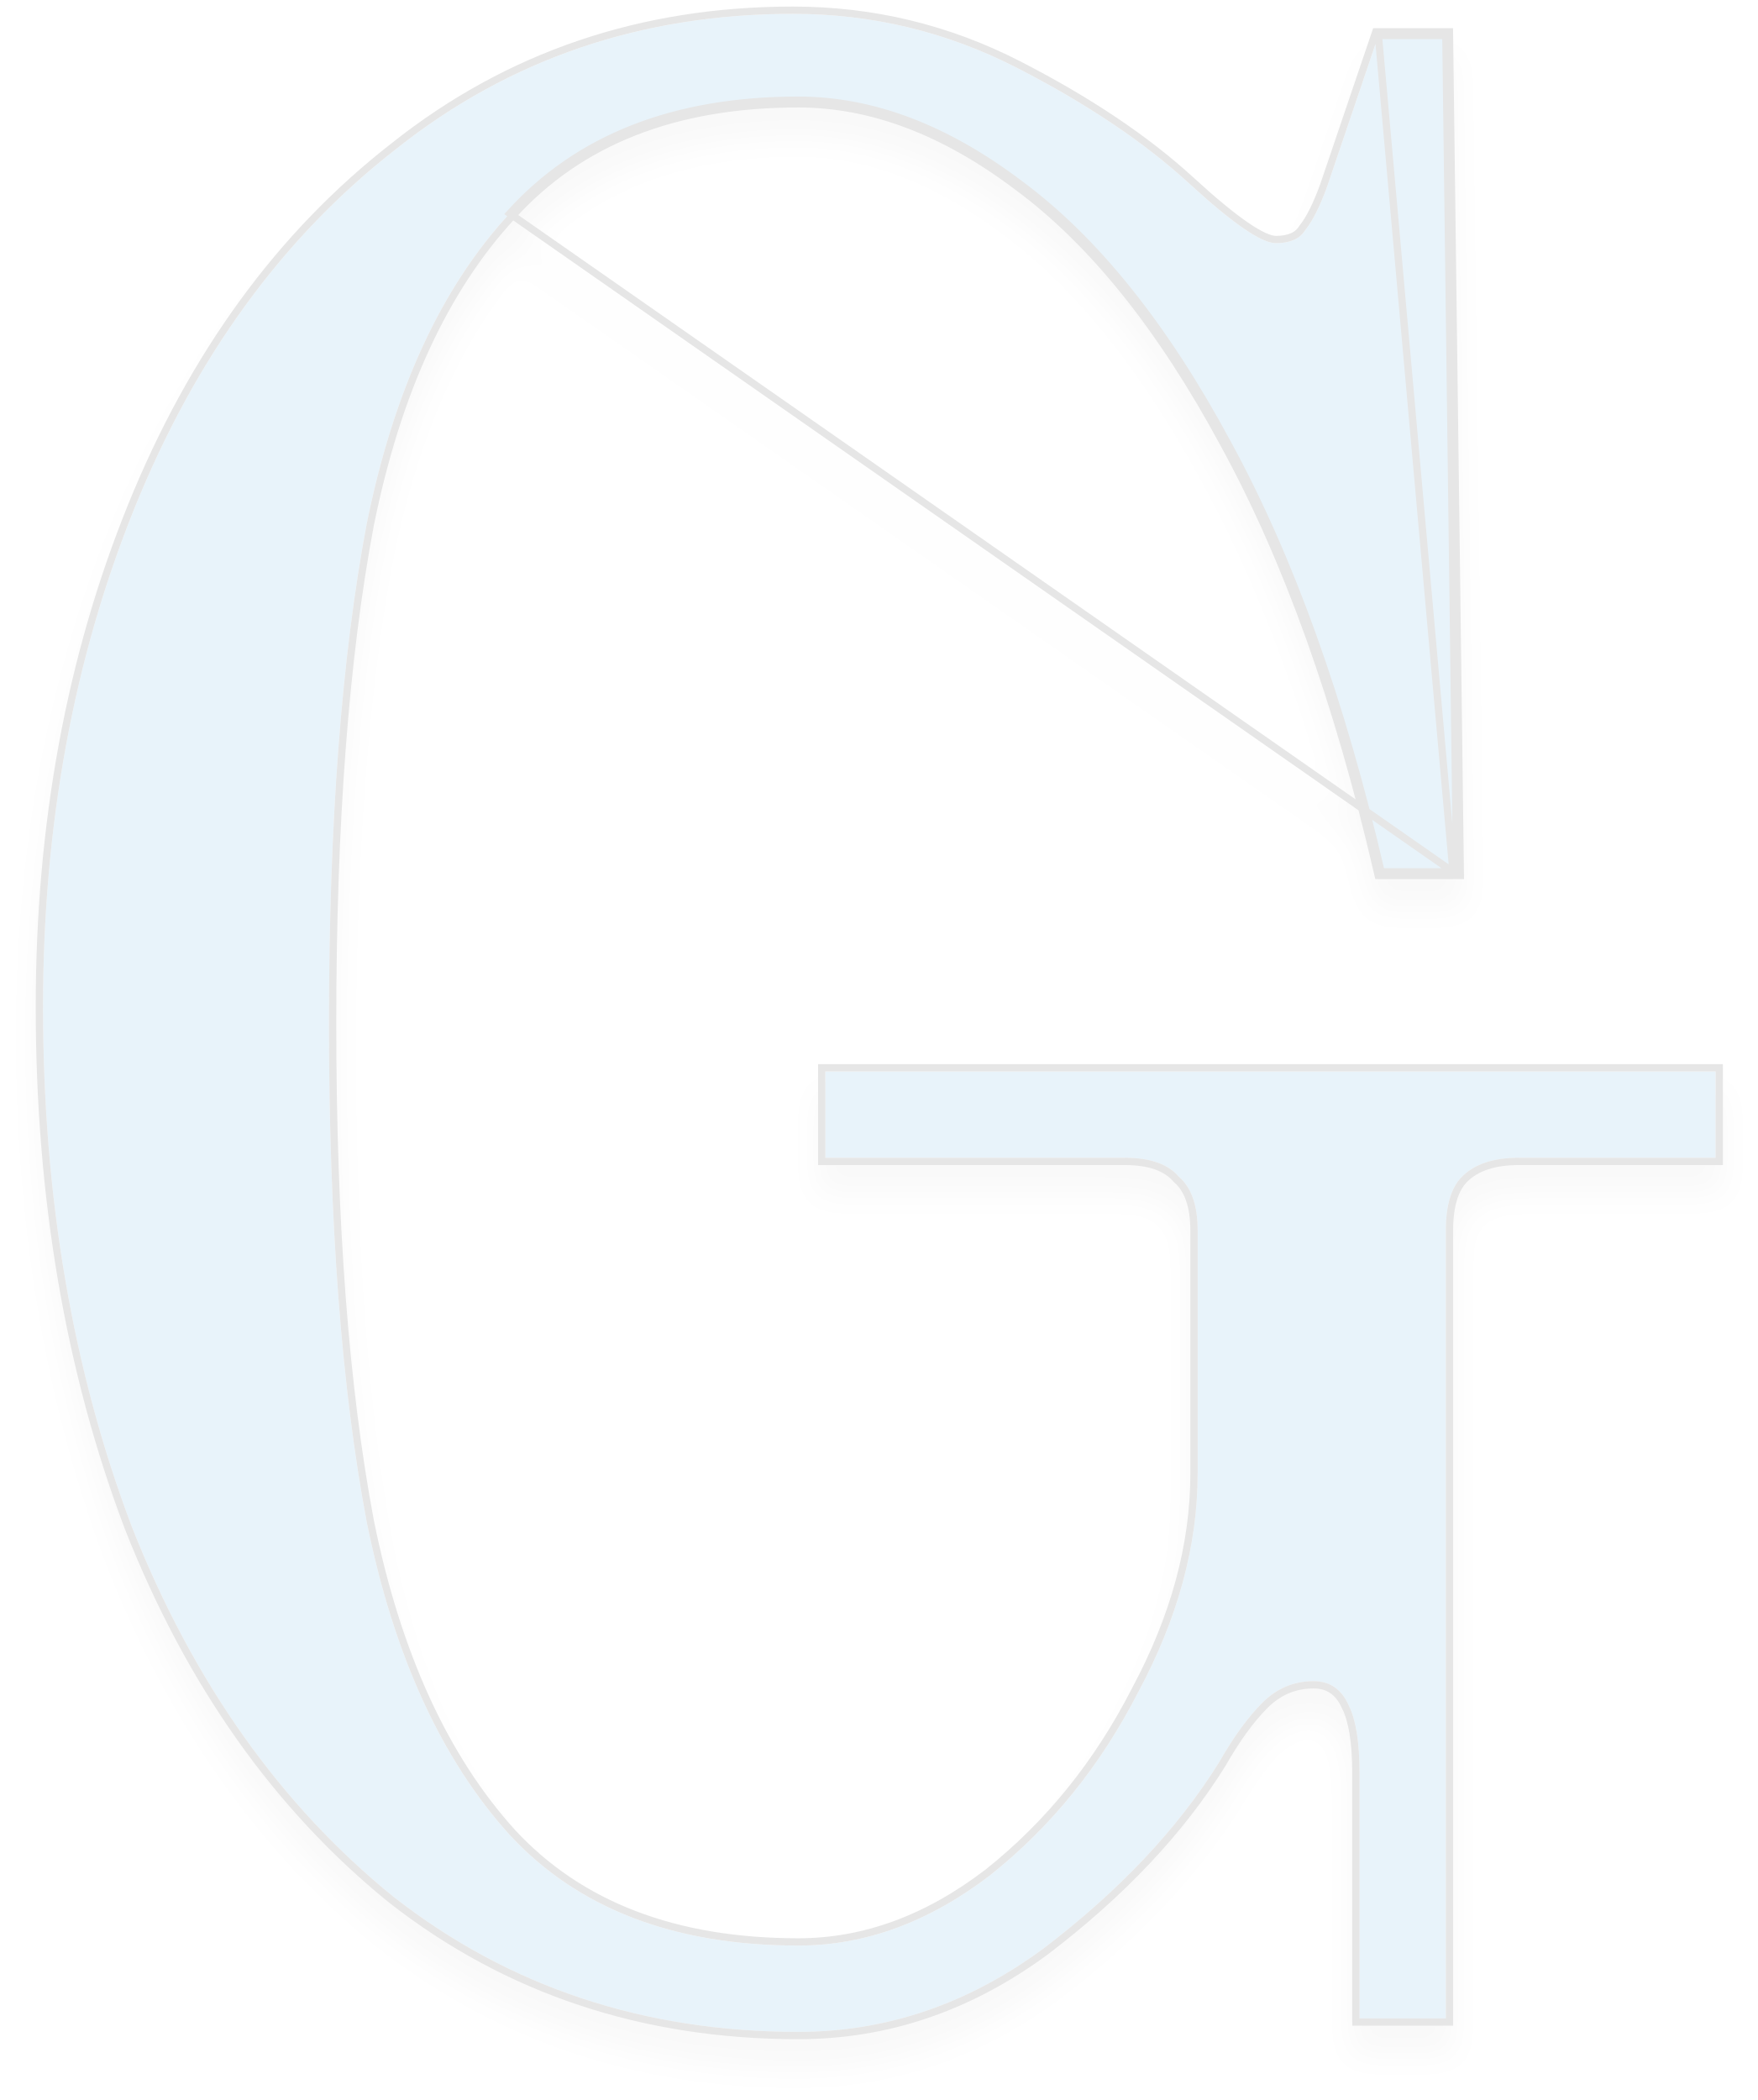
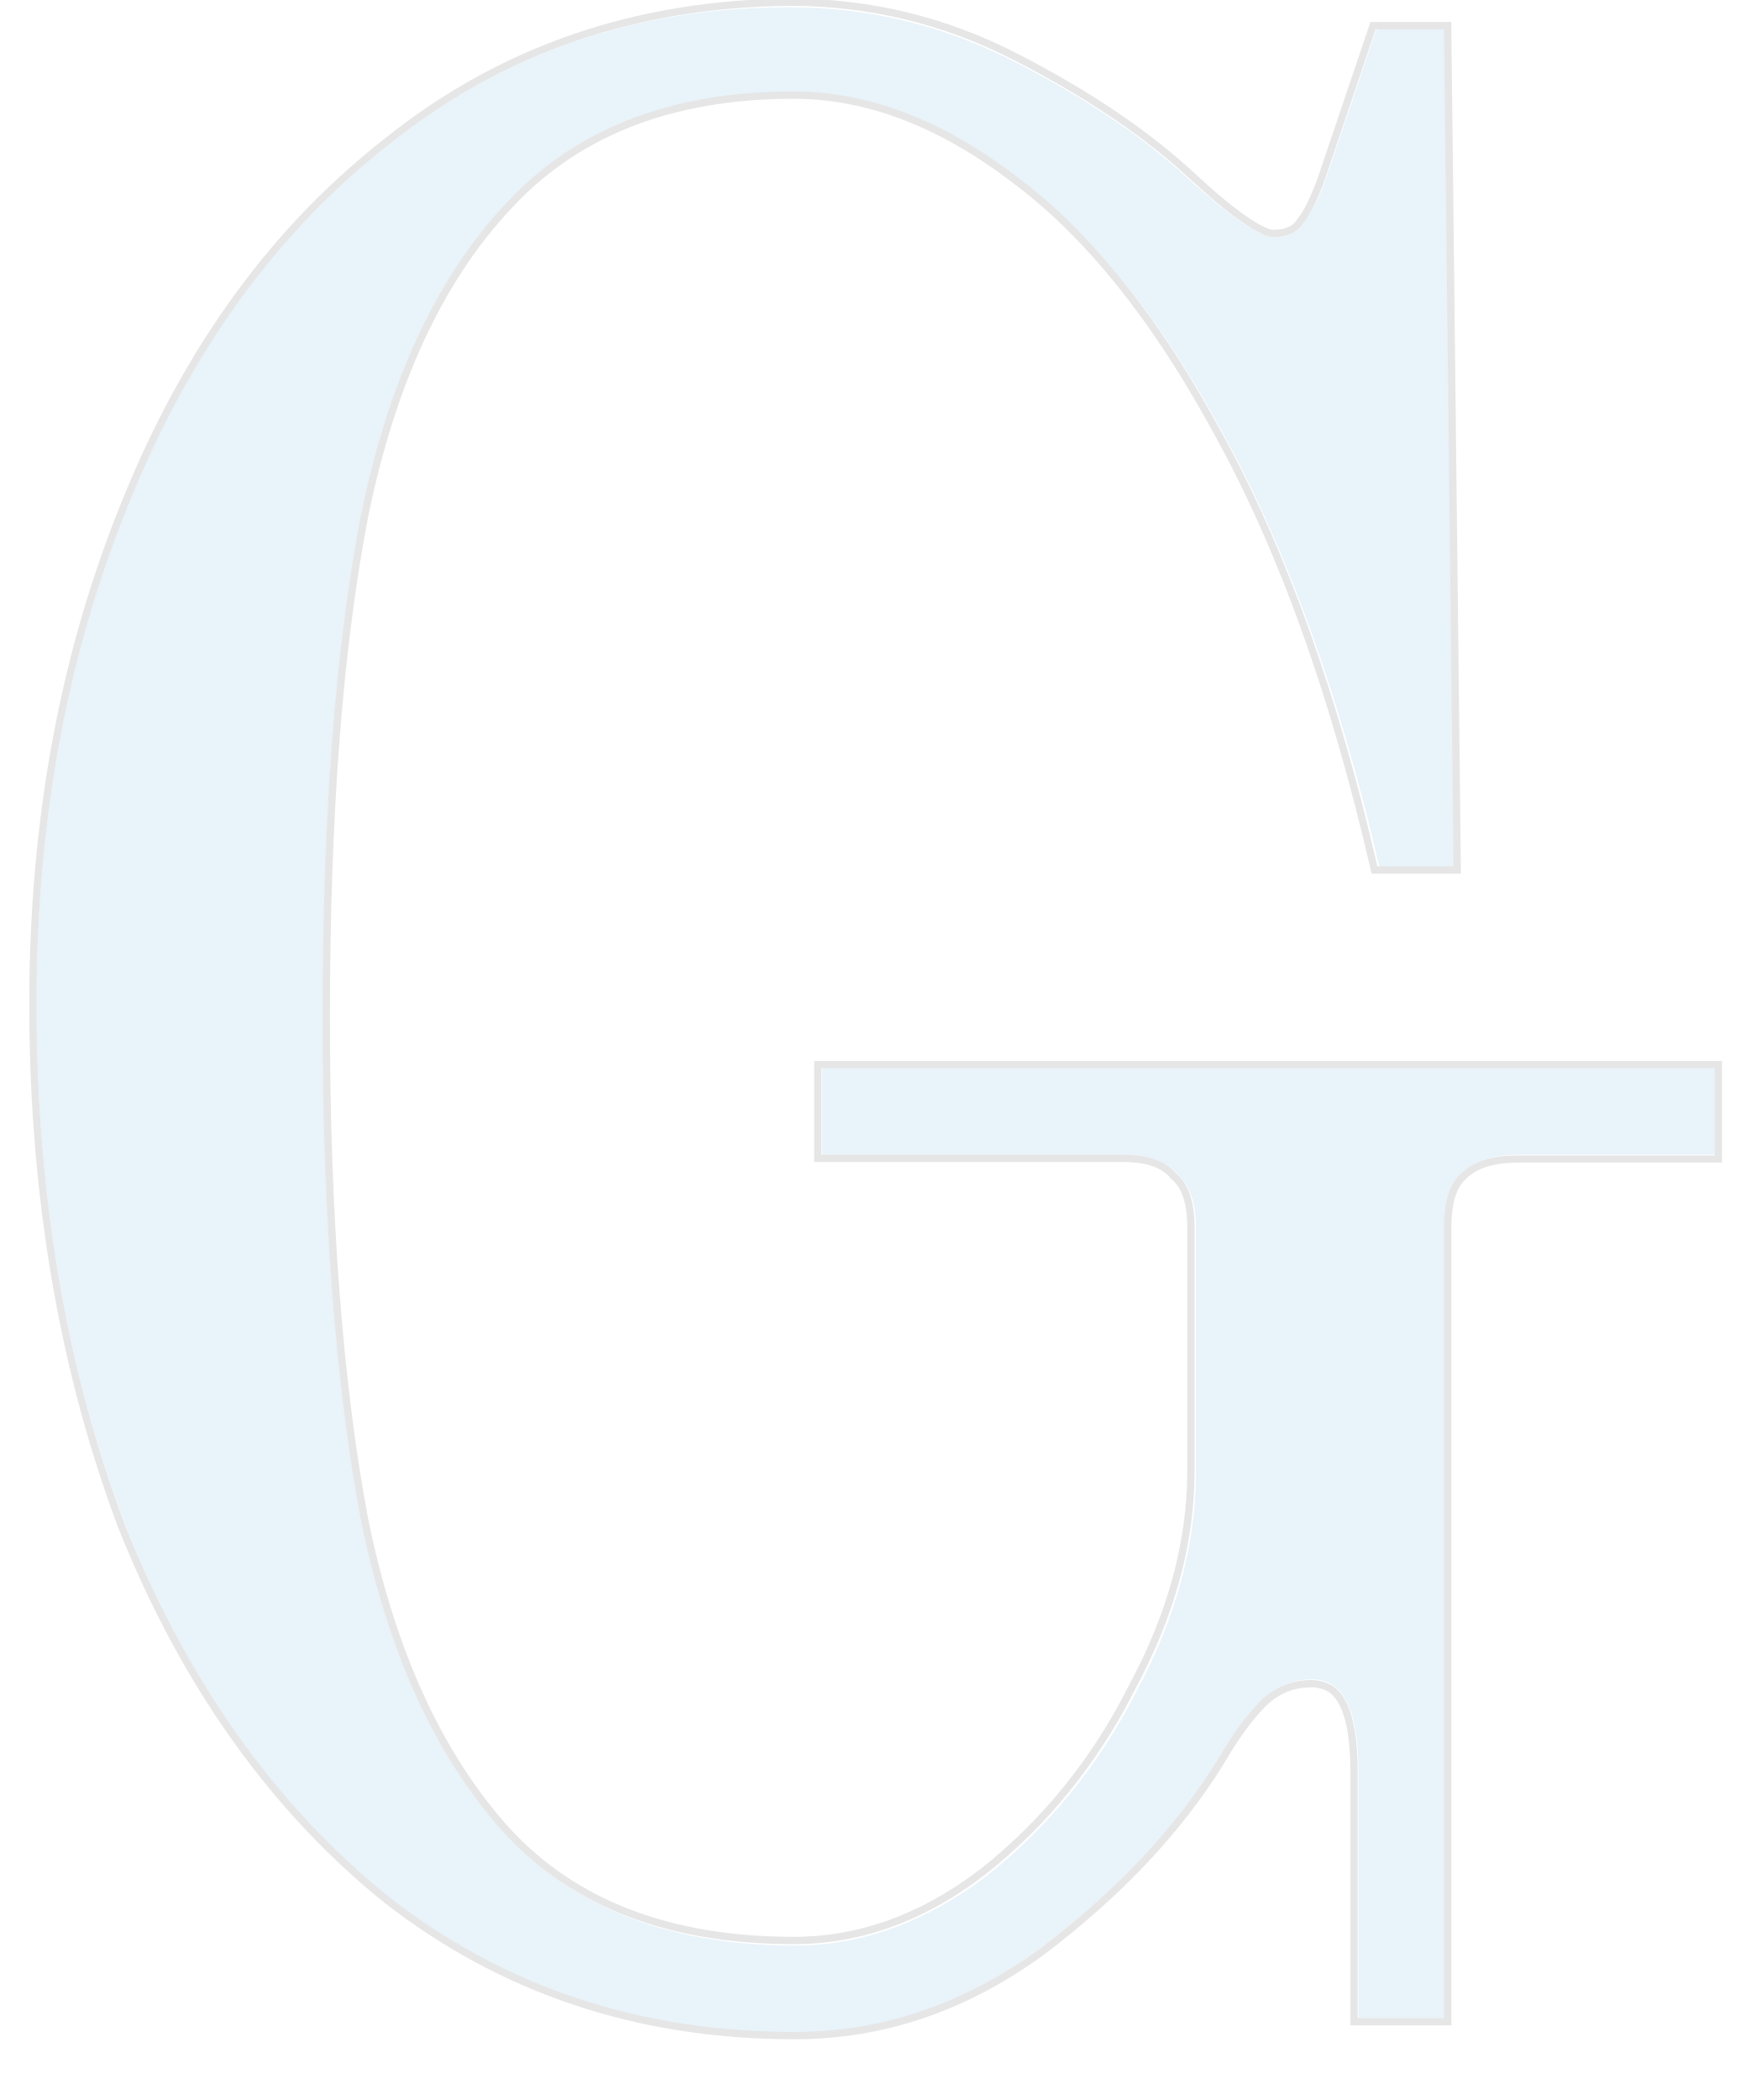
- <svg xmlns="http://www.w3.org/2000/svg" width="241" height="288" viewBox="0 0 241 288" fill="none">
-   <g opacity="0.1" filter="url(#filter0_d)">
-     <path d="M109.5 278.66C88.287 278.66 69.787 272.493 54 260.16C38.46 247.58 26.497 230.683 18.11 209.47C9.97 188.01 5.9 164.207 5.9 138.06C5.9 113.147 10.093 90.33 18.48 69.61C26.867 48.89 38.83 32.487 54.37 20.4C69.91 8.067 88.04 1.9 108.76 1.9C119.613 1.9 129.85 4.367 139.47 9.3C149.09 14.233 156.983 19.537 163.15 25.21C169.07 30.637 173.017 33.35 174.99 33.35C176.963 33.35 178.32 32.733 179.06 31.5C180.047 30.267 181.033 28.293 182.02 25.58L189.05 4.86H198.3L199.78 119.56H189.42C183.993 96.127 176.963 76.517 168.33 60.73C159.697 44.697 150.2 32.857 139.84 25.21C129.727 17.563 119.613 13.74 109.5 13.74C92.48 13.74 79.283 18.92 69.91 29.28C60.537 39.393 54 53.577 50.3 71.83C46.847 90.083 45.12 112.9 45.12 140.28C45.12 167.66 46.847 190.477 50.3 208.73C54 226.983 60.537 241.29 69.91 251.65C79.283 261.763 92.48 266.82 109.5 266.82C118.627 266.82 127.383 263.613 135.77 257.2C144.157 250.54 150.94 242.153 156.12 232.04C161.547 221.927 164.26 211.937 164.26 202.07V168.77C164.26 165.317 163.397 162.85 161.67 161.37C160.19 159.643 157.723 158.78 154.27 158.78H113.2V146.94H235.3V158.78H208.29C204.837 158.78 202.247 159.643 200.52 161.37C199.04 162.85 198.3 165.317 198.3 168.77V276.81H186.46V243.14C186.46 238.947 185.967 235.863 184.98 233.89C183.993 231.67 182.39 230.56 180.17 230.56C177.457 230.56 175.113 231.547 173.14 233.52C171.167 235.493 169.193 238.207 167.22 241.66C161.547 250.787 153.53 259.297 143.17 267.19C132.81 274.837 121.587 278.66 109.5 278.66Z" fill="#1987CC" />
-     <path d="M199.28 119.56H189.42C183.993 96.127 176.963 76.517 168.33 60.73C159.697 44.697 150.2 32.857 139.84 25.21C129.727 17.563 119.613 13.74 109.5 13.74C92.48 13.74 79.283 18.92 69.91 29.28L199.28 119.56ZM199.28 119.56L199.28 119.566L199.78 119.56V119.06H199.773L198.3 4.86H189.05L199.28 119.56ZM53.685 260.549L53.692 260.554C69.572 272.96 88.182 279.16 109.5 279.16C121.701 279.16 133.027 275.298 143.467 267.592L143.473 267.588C153.871 259.665 161.933 251.112 167.645 241.924L167.649 241.916L167.654 241.908C169.614 238.478 171.562 235.805 173.493 233.874C175.376 231.991 177.593 231.06 180.17 231.06C181.193 231.06 182.046 231.314 182.753 231.804C183.463 232.295 184.058 233.046 184.523 234.093L184.528 234.103L184.533 234.114C185.466 235.98 185.96 238.966 185.96 243.14V276.81V277.31H186.46H198.3H198.8V276.81V168.77C198.8 165.367 199.533 163.065 200.873 161.724C202.473 160.124 204.914 159.28 208.29 159.28H235.3H235.8V158.78V146.94V146.44H235.3H113.2H112.7V146.94V158.78V159.28H113.2H154.27C157.654 159.28 159.946 160.127 161.29 161.695L161.315 161.725L161.345 161.75C162.913 163.094 163.76 165.386 163.76 168.77V202.07C163.76 211.842 161.073 221.751 155.679 231.804L155.675 231.812C150.526 241.864 143.788 250.193 135.463 256.805C127.15 263.161 118.499 266.32 109.5 266.32C92.585 266.32 79.535 261.299 70.278 251.312C60.984 241.038 54.478 226.824 50.791 208.634C47.346 190.422 45.62 167.64 45.62 140.28C45.62 112.92 47.346 90.138 50.791 71.926C54.479 53.734 60.984 39.646 70.277 29.62L70.281 29.616C79.539 19.383 92.588 14.24 109.5 14.24C119.479 14.24 129.489 18.011 139.538 25.609L139.543 25.612C149.824 33.201 159.278 44.974 167.89 60.967L167.891 60.97C176.497 76.706 183.513 96.27 188.933 119.673L189.022 120.06H189.42H199.78H200.286L200.28 119.554L198.8 4.854L198.794 4.36H198.3H189.05H188.692L188.576 4.699L181.55 25.409C181.549 25.411 181.549 25.413 181.548 25.415C180.568 28.109 179.604 30.019 178.669 31.188L178.648 31.214L178.631 31.243C178.014 32.272 176.861 32.85 174.99 32.85C174.6 32.85 174.06 32.713 173.348 32.387C172.643 32.064 171.806 31.572 170.833 30.903C168.888 29.566 166.441 27.548 163.488 24.842C157.281 19.131 149.347 13.803 139.698 8.855C130.007 3.885 119.692 1.4 108.76 1.4C87.933 1.4 69.693 7.601 54.061 20.007C38.443 32.154 26.431 48.633 18.016 69.422C9.603 90.209 5.4 113.09 5.4 138.06C5.4 164.259 9.478 188.123 17.642 209.647L17.645 209.654C26.059 230.936 38.069 247.907 53.685 260.549Z" stroke="black" />
+ <svg xmlns="http://www.w3.org/2000/svg" version="1.1" id="Слой_1" x="0px" y="0px" viewBox="0 0 240 287" style="enable-background:new 0 0 240 287;" xml:space="preserve">
+   <style type="text/css">
+ 	.st0{opacity:0.1;}
+ 	.st1{fill:#1987CC;}
+ 	.st2{fill:none;stroke:#000000;}
+ </style>
+   <g class="st0">
+     <path class="st1" d="M108.6,277.8c-21.2,0-39.7-6.2-55.5-18.5c-15.5-12.6-27.5-29.5-35.9-50.7C9.1,187.1,5,163.3,5,137.2   c0-24.9,4.2-47.7,12.6-68.5C26,48,37.9,31.6,53.5,19.5C69,7.2,87.1,1,107.9,1c10.9,0,21.1,2.5,30.7,7.4   c9.6,4.9,17.5,10.2,23.7,15.9c5.9,5.4,9.9,8.1,11.8,8.1c2,0,3.3-0.6,4.1-1.9c1-1.2,2-3.2,3-5.9l7-20.7h9.3l1.5,114.7h-10.4   c-5.4-23.4-12.5-43-21.1-58.8c-8.6-16-18.1-27.9-28.5-35.5c-10.1-7.6-20.2-11.5-30.3-11.5c-17,0-30.2,5.2-39.6,15.5   c-9.4,10.1-15.9,24.3-19.6,42.6c-3.5,18.3-5.2,41.1-5.2,68.5s1.7,50.2,5.2,68.4c3.7,18.3,10.2,32.6,19.6,42.9   c9.4,10.1,22.6,15.2,39.6,15.2c9.1,0,17.9-3.2,26.3-9.6c8.4-6.7,15.2-15,20.4-25.2c5.4-10.1,8.1-20.1,8.1-30v-33.3   c0-3.5-0.9-5.9-2.6-7.4c-1.5-1.7-3.9-2.6-7.4-2.6h-41.1V146h122.1v11.8h-27c-3.5,0-6,0.9-7.8,2.6c-1.5,1.5-2.2,3.9-2.2,7.4v108   h-11.8v-33.7c0-4.2-0.5-7.3-1.5-9.3c-1-2.2-2.6-3.3-4.8-3.3c-2.7,0-5.1,1-7,3c-2,2-3.9,4.7-5.9,8.1c-5.7,9.1-13.7,17.6-24.1,25.5   C131.9,273.9,120.7,277.8,108.6,277.8z" />
+     <path class="st2" d="M52.8,259.6L52.8,259.6c15.9,12.4,34.5,18.6,55.8,18.6c12.2,0,23.5-3.9,34-11.6l0,0   c10.4-7.9,18.5-16.5,24.2-25.7l0,0l0,0c2-3.4,3.9-6.1,5.8-8c1.9-1.9,4.1-2.8,6.7-2.8c1,0,1.9,0.3,2.6,0.7c0.7,0.5,1.3,1.2,1.8,2.3   l0,0l0,0c0.9,1.9,1.4,4.9,1.4,9v33.7v0.5h0.5h11.8h0.5v-0.5v-108c0-3.4,0.7-5.7,2.1-7c1.6-1.6,4-2.4,7.4-2.4h27h0.5v-0.5V146v-0.5   h-0.5H112.3h-0.5v0.5v11.8v0.5h0.5h41.1c3.4,0,5.7,0.8,7,2.4l0,0l0,0c1.6,1.3,2.4,3.6,2.4,7v33.3c0,9.8-2.7,19.7-8.1,29.7l0,0   c-5.1,10.1-11.9,18.4-20.2,25c-8.3,6.4-17,9.5-26,9.5c-16.9,0-30-5-39.2-15c-9.3-10.3-15.8-24.5-19.5-42.7   c-3.4-18.2-5.2-41-5.2-68.4s1.7-50.1,5.2-68.4c3.7-18.2,10.2-32.3,19.5-42.3l0,0c9.3-10.2,22.3-15.4,39.2-15.4c10,0,20,3.8,30,11.4   l0,0c10.3,7.6,19.7,19.4,28.3,35.4l0,0c8.6,15.7,15.6,35.3,21,58.7l0.1,0.4h0.4h10.4h0.5l0-0.5L197.9,4l0-0.5h-0.5h-9.3h-0.4   l-0.1,0.3l-7,20.7c0,0,0,0,0,0c-1,2.7-1.9,4.6-2.9,5.8l0,0l0,0c-0.6,1-1.8,1.6-3.6,1.6c-0.4,0-0.9-0.1-1.6-0.5   c-0.7-0.3-1.5-0.8-2.5-1.5c-1.9-1.3-4.4-3.4-7.3-6.1c-6.2-5.7-14.1-11-23.8-16c-9.7-5-20-7.5-30.9-7.5C87,0.5,68.8,6.7,53.2,19.1   c-15.6,12.1-27.6,28.6-36,49.4C8.7,89.3,4.5,112.2,4.5,137.2c0,26.2,4.1,50.1,12.2,71.6l0,0C25.2,230,37.2,247,52.8,259.6z" />
  </g>
-   <defs>
-     <filter id="filter0_d" x="0.9" y="0.9" width="239.4" height="286.76" filterUnits="userSpaceOnUse" color-interpolation-filters="sRGB">
-       <feFlood flood-opacity="0" result="BackgroundImageFix" />
-       <feColorMatrix in="SourceAlpha" type="matrix" values="0 0 0 0 0 0 0 0 0 0 0 0 0 0 0 0 0 0 127 0" />
-       <feOffset dy="4" />
-       <feGaussianBlur stdDeviation="2" />
-       <feColorMatrix type="matrix" values="0 0 0 0 0 0 0 0 0 0 0 0 0 0 0 0 0 0 0.25 0" />
-       <feBlend mode="normal" in2="BackgroundImageFix" result="effect1_dropShadow" />
-       <feBlend mode="normal" in="SourceGraphic" in2="effect1_dropShadow" result="shape" />
-     </filter>
-   </defs>
</svg>
